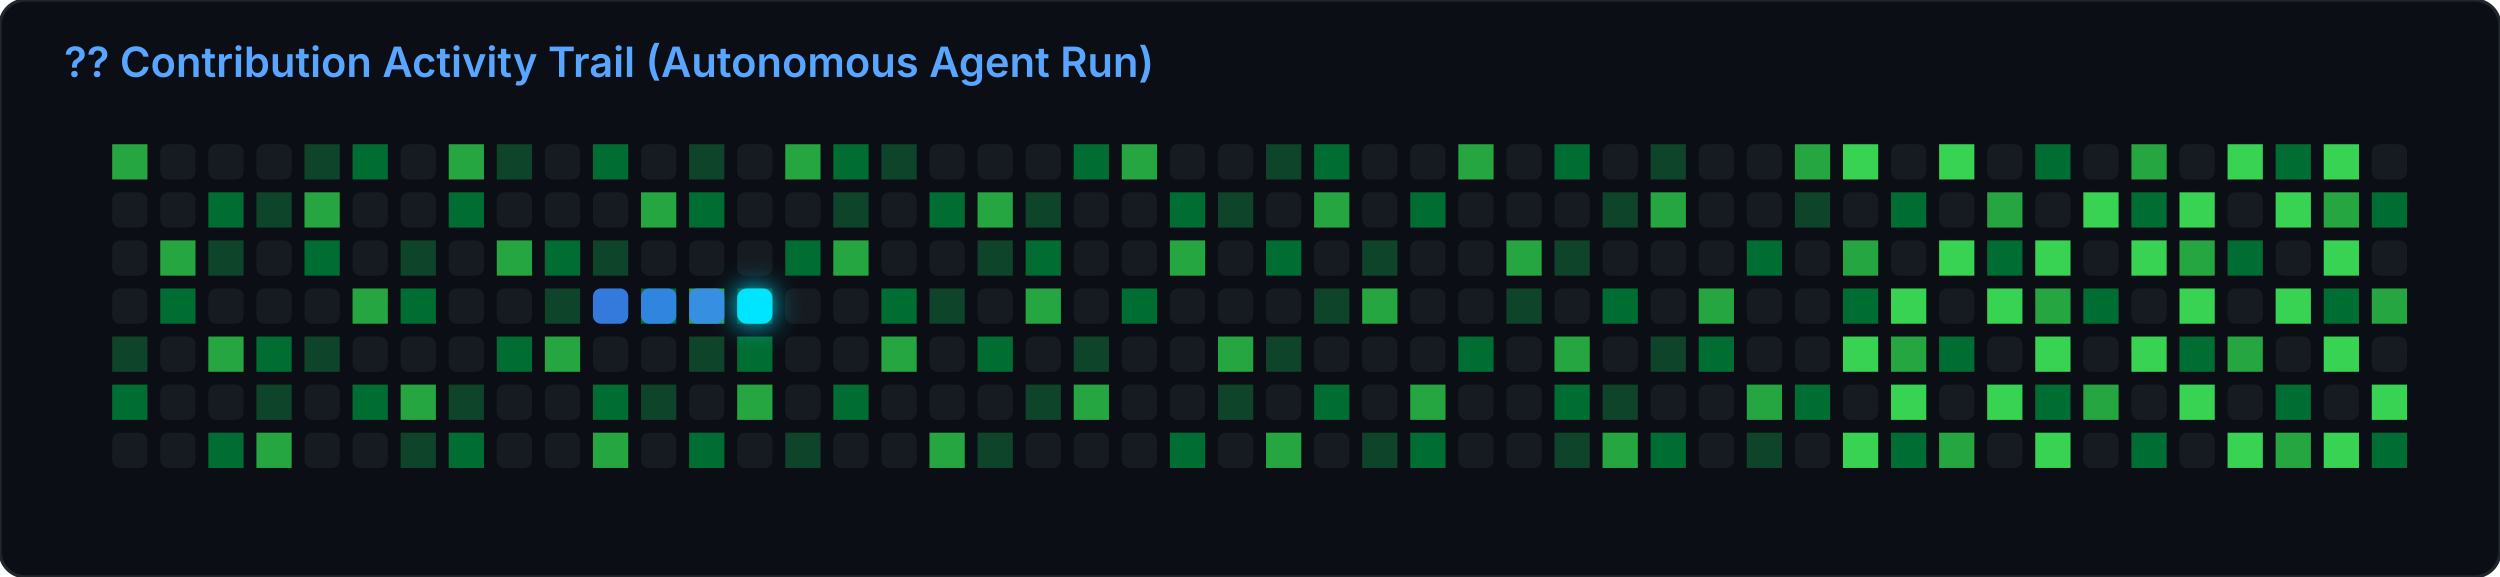
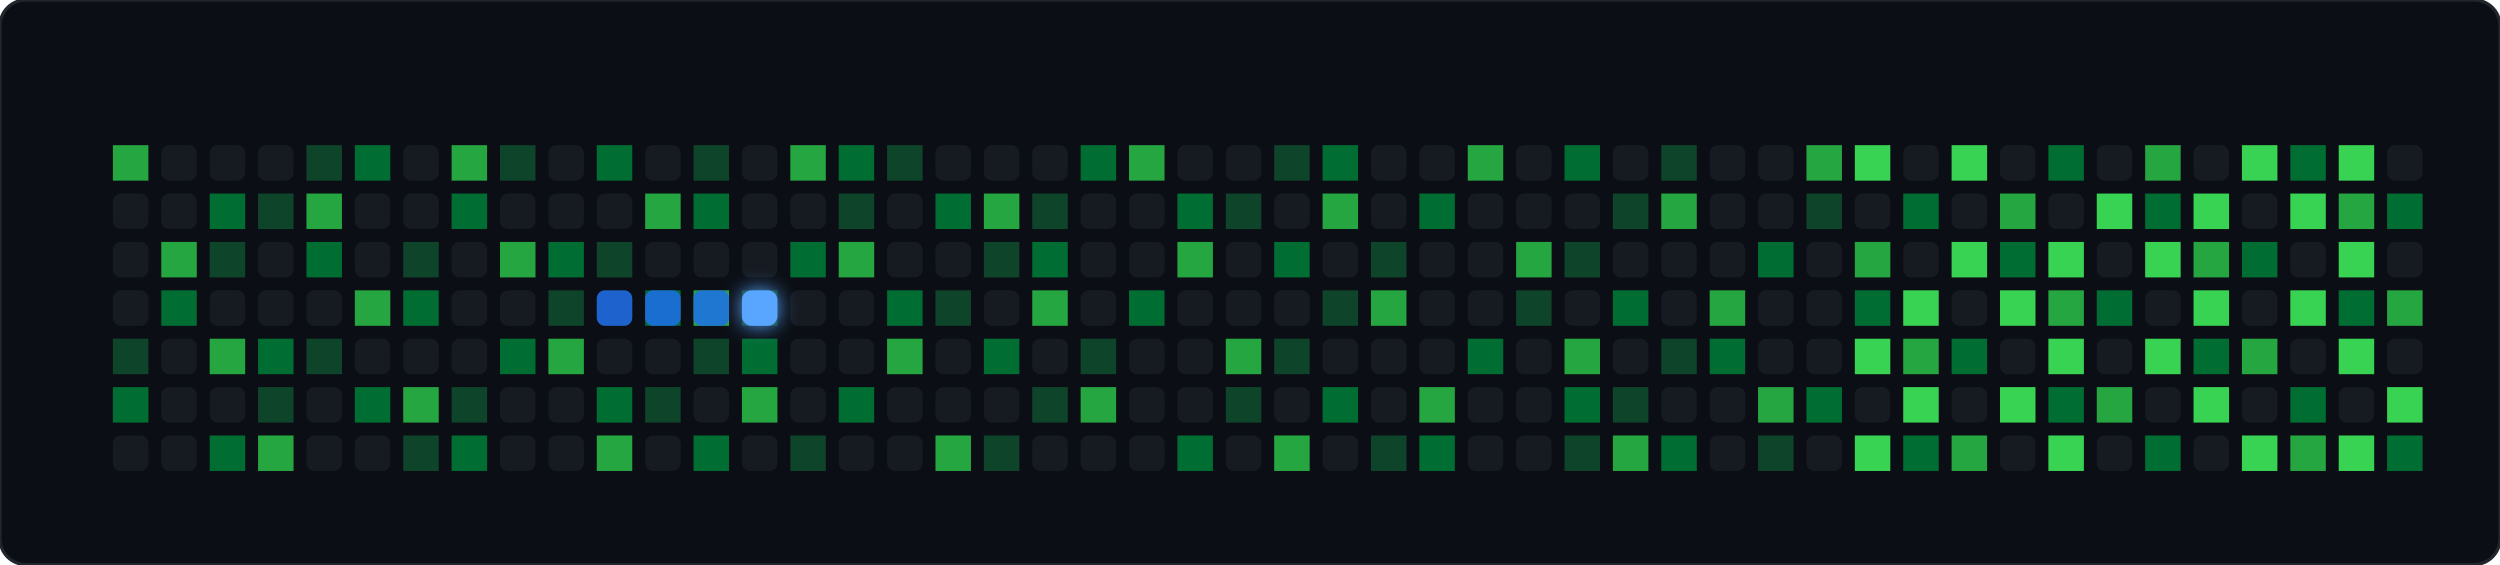
- <svg xmlns="http://www.w3.org/2000/svg" width="780" height="180" viewBox="0 0 780 180" fill="none">
+ <svg xmlns="http://www.w3.org/2000/svg" width="775" height="175" viewBox="0 0 775 175" fill="none">
  <style>
.bg { fill: #0b0e14; stroke: #21262d; stroke-width: 1px; rx: 8px; }
- .title { font-family: -apple-system, BlinkMacSystemFont, "Segoe UI", sans-serif; font-size: 13px; font-weight: 600; fill: #58a6ff; }
.grid-dot { rx: 2.5px; ry: 2.5px; fill: #161b22; }
.lit-1 { fill: #0e4429; }
.lit-2 { fill: #006d32; }
.lit-3 { fill: #26a641; }
.lit-4 { fill: #39d353; }
- .snake-head { fill: #00e5ff; rx: 3px; filter: drop-shadow(0 0 4px #00e5ff); }
- .snake-body { fill: #388bfd; rx: 2.5px; opacity: 0.85; }
+ .snake-head { fill: #58a6ff; rx: 3px; filter: drop-shadow(0 0 3px #58a6ff); }
+ .snake-body { fill: #1f6feb; rx: 2.5px; opacity: 0.85; }
@keyframes snakeMove {
  0% { transform: translate(0px, 0px); }
-   20% { transform: translate(150px, 0px); }
-   40% { transform: translate(150px, 45px); }
-   60% { transform: translate(350px, 45px); }
-   80% { transform: translate(350px, 15px); }
+   25% { transform: translate(160px, 0px); }
+   50% { transform: translate(160px, 45px); }
+   75% { transform: translate(320px, 45px); }
  100% { transform: translate(0px, 0px); }
}
- .snake-group { animation: snakeMove 14s ease-in-out infinite alternate; }
+ .snake-group { animation: snakeMove 12s ease-in-out infinite alternate; }
</style>
-   <rect width="780" height="180" class="bg" />
-   <text x="20" y="24" class="title">?? Contribution Activity Trail (Autonomous Agent Run)</text>
+   <rect width="775" height="175" class="bg" />
  <rect x="35" y="45" width="11" height="11" class="lit-3" />
  <rect x="35" y="60" width="11" height="11" class="grid-dot" />
  <rect x="35" y="75" width="11" height="11" class="grid-dot" />
  <rect x="35" y="90" width="11" height="11" class="grid-dot" />
  <rect x="35" y="105" width="11" height="11" class="lit-1" />
  <rect x="35" y="120" width="11" height="11" class="lit-2" />
  <rect x="35" y="135" width="11" height="11" class="grid-dot" />
  <rect x="50" y="45" width="11" height="11" class="grid-dot" />
  <rect x="50" y="60" width="11" height="11" class="grid-dot" />
  <rect x="50" y="75" width="11" height="11" class="lit-3" />
  <rect x="50" y="90" width="11" height="11" class="lit-2" />
  <rect x="50" y="105" width="11" height="11" class="grid-dot" />
  <rect x="50" y="120" width="11" height="11" class="grid-dot" />
  <rect x="50" y="135" width="11" height="11" class="grid-dot" />
  <rect x="65" y="45" width="11" height="11" class="grid-dot" />
  <rect x="65" y="60" width="11" height="11" class="lit-2" />
  <rect x="65" y="75" width="11" height="11" class="lit-1" />
  <rect x="65" y="90" width="11" height="11" class="grid-dot" />
  <rect x="65" y="105" width="11" height="11" class="lit-3" />
  <rect x="65" y="120" width="11" height="11" class="grid-dot" />
  <rect x="65" y="135" width="11" height="11" class="lit-2" />
  <rect x="80" y="45" width="11" height="11" class="grid-dot" />
  <rect x="80" y="60" width="11" height="11" class="lit-1" />
  <rect x="80" y="75" width="11" height="11" class="grid-dot" />
  <rect x="80" y="90" width="11" height="11" class="grid-dot" />
  <rect x="80" y="105" width="11" height="11" class="lit-2" />
  <rect x="80" y="120" width="11" height="11" class="lit-1" />
  <rect x="80" y="135" width="11" height="11" class="lit-3" />
  <rect x="95" y="45" width="11" height="11" class="lit-1" />
  <rect x="95" y="60" width="11" height="11" class="lit-3" />
  <rect x="95" y="75" width="11" height="11" class="lit-2" />
  <rect x="95" y="90" width="11" height="11" class="grid-dot" />
  <rect x="95" y="105" width="11" height="11" class="lit-1" />
  <rect x="95" y="120" width="11" height="11" class="grid-dot" />
  <rect x="95" y="135" width="11" height="11" class="grid-dot" />
  <rect x="110" y="45" width="11" height="11" class="lit-2" />
  <rect x="110" y="60" width="11" height="11" class="grid-dot" />
  <rect x="110" y="75" width="11" height="11" class="grid-dot" />
  <rect x="110" y="90" width="11" height="11" class="lit-3" />
  <rect x="110" y="105" width="11" height="11" class="grid-dot" />
  <rect x="110" y="120" width="11" height="11" class="lit-2" />
  <rect x="110" y="135" width="11" height="11" class="grid-dot" />
  <rect x="125" y="45" width="11" height="11" class="grid-dot" />
  <rect x="125" y="60" width="11" height="11" class="grid-dot" />
  <rect x="125" y="75" width="11" height="11" class="lit-1" />
  <rect x="125" y="90" width="11" height="11" class="lit-2" />
  <rect x="125" y="105" width="11" height="11" class="grid-dot" />
  <rect x="125" y="120" width="11" height="11" class="lit-3" />
  <rect x="125" y="135" width="11" height="11" class="lit-1" />
  <rect x="140" y="45" width="11" height="11" class="lit-3" />
  <rect x="140" y="60" width="11" height="11" class="lit-2" />
  <rect x="140" y="75" width="11" height="11" class="grid-dot" />
  <rect x="140" y="90" width="11" height="11" class="grid-dot" />
  <rect x="140" y="105" width="11" height="11" class="grid-dot" />
  <rect x="140" y="120" width="11" height="11" class="lit-1" />
  <rect x="140" y="135" width="11" height="11" class="lit-2" />
  <rect x="155" y="45" width="11" height="11" class="lit-1" />
  <rect x="155" y="60" width="11" height="11" class="grid-dot" />
  <rect x="155" y="75" width="11" height="11" class="lit-3" />
  <rect x="155" y="90" width="11" height="11" class="grid-dot" />
  <rect x="155" y="105" width="11" height="11" class="lit-2" />
  <rect x="155" y="120" width="11" height="11" class="grid-dot" />
  <rect x="155" y="135" width="11" height="11" class="grid-dot" />
  <rect x="170" y="45" width="11" height="11" class="grid-dot" />
  <rect x="170" y="60" width="11" height="11" class="grid-dot" />
  <rect x="170" y="75" width="11" height="11" class="lit-2" />
  <rect x="170" y="90" width="11" height="11" class="lit-1" />
  <rect x="170" y="105" width="11" height="11" class="lit-3" />
  <rect x="170" y="120" width="11" height="11" class="grid-dot" />
  <rect x="170" y="135" width="11" height="11" class="grid-dot" />
  <rect x="185" y="45" width="11" height="11" class="lit-2" />
  <rect x="185" y="60" width="11" height="11" class="grid-dot" />
  <rect x="185" y="75" width="11" height="11" class="lit-1" />
  <rect x="185" y="90" width="11" height="11" class="grid-dot" />
  <rect x="185" y="105" width="11" height="11" class="grid-dot" />
  <rect x="185" y="120" width="11" height="11" class="lit-2" />
  <rect x="185" y="135" width="11" height="11" class="lit-3" />
  <rect x="200" y="45" width="11" height="11" class="grid-dot" />
  <rect x="200" y="60" width="11" height="11" class="lit-3" />
  <rect x="200" y="75" width="11" height="11" class="grid-dot" />
  <rect x="200" y="90" width="11" height="11" class="lit-2" />
  <rect x="200" y="105" width="11" height="11" class="grid-dot" />
  <rect x="200" y="120" width="11" height="11" class="lit-1" />
  <rect x="200" y="135" width="11" height="11" class="grid-dot" />
  <rect x="215" y="45" width="11" height="11" class="lit-1" />
  <rect x="215" y="60" width="11" height="11" class="lit-2" />
  <rect x="215" y="75" width="11" height="11" class="grid-dot" />
  <rect x="215" y="90" width="11" height="11" class="lit-3" />
  <rect x="215" y="105" width="11" height="11" class="lit-1" />
  <rect x="215" y="120" width="11" height="11" class="grid-dot" />
  <rect x="215" y="135" width="11" height="11" class="lit-2" />
  <rect x="230" y="45" width="11" height="11" class="grid-dot" />
  <rect x="230" y="60" width="11" height="11" class="grid-dot" />
  <rect x="230" y="75" width="11" height="11" class="grid-dot" />
  <rect x="230" y="90" width="11" height="11" class="lit-1" />
  <rect x="230" y="105" width="11" height="11" class="lit-2" />
  <rect x="230" y="120" width="11" height="11" class="lit-3" />
  <rect x="230" y="135" width="11" height="11" class="grid-dot" />
  <rect x="245" y="45" width="11" height="11" class="lit-3" />
  <rect x="245" y="60" width="11" height="11" class="grid-dot" />
  <rect x="245" y="75" width="11" height="11" class="lit-2" />
  <rect x="245" y="90" width="11" height="11" class="grid-dot" />
  <rect x="245" y="105" width="11" height="11" class="grid-dot" />
  <rect x="245" y="120" width="11" height="11" class="grid-dot" />
  <rect x="245" y="135" width="11" height="11" class="lit-1" />
  <rect x="260" y="45" width="11" height="11" class="lit-2" />
  <rect x="260" y="60" width="11" height="11" class="lit-1" />
  <rect x="260" y="75" width="11" height="11" class="lit-3" />
  <rect x="260" y="90" width="11" height="11" class="grid-dot" />
  <rect x="260" y="105" width="11" height="11" class="grid-dot" />
  <rect x="260" y="120" width="11" height="11" class="lit-2" />
  <rect x="260" y="135" width="11" height="11" class="grid-dot" />
  <rect x="275" y="45" width="11" height="11" class="lit-1" />
  <rect x="275" y="60" width="11" height="11" class="grid-dot" />
  <rect x="275" y="75" width="11" height="11" class="grid-dot" />
  <rect x="275" y="90" width="11" height="11" class="lit-2" />
  <rect x="275" y="105" width="11" height="11" class="lit-3" />
  <rect x="275" y="120" width="11" height="11" class="grid-dot" />
  <rect x="275" y="135" width="11" height="11" class="grid-dot" />
  <rect x="290" y="45" width="11" height="11" class="grid-dot" />
  <rect x="290" y="60" width="11" height="11" class="lit-2" />
  <rect x="290" y="75" width="11" height="11" class="grid-dot" />
  <rect x="290" y="90" width="11" height="11" class="lit-1" />
  <rect x="290" y="105" width="11" height="11" class="grid-dot" />
  <rect x="290" y="120" width="11" height="11" class="grid-dot" />
  <rect x="290" y="135" width="11" height="11" class="lit-3" />
  <rect x="305" y="45" width="11" height="11" class="grid-dot" />
  <rect x="305" y="60" width="11" height="11" class="lit-3" />
  <rect x="305" y="75" width="11" height="11" class="lit-1" />
  <rect x="305" y="90" width="11" height="11" class="grid-dot" />
  <rect x="305" y="105" width="11" height="11" class="lit-2" />
  <rect x="305" y="120" width="11" height="11" class="grid-dot" />
  <rect x="305" y="135" width="11" height="11" class="lit-1" />
  <rect x="320" y="45" width="11" height="11" class="grid-dot" />
  <rect x="320" y="60" width="11" height="11" class="lit-1" />
  <rect x="320" y="75" width="11" height="11" class="lit-2" />
  <rect x="320" y="90" width="11" height="11" class="lit-3" />
  <rect x="320" y="105" width="11" height="11" class="grid-dot" />
  <rect x="320" y="120" width="11" height="11" class="lit-1" />
  <rect x="320" y="135" width="11" height="11" class="grid-dot" />
  <rect x="335" y="45" width="11" height="11" class="lit-2" />
  <rect x="335" y="60" width="11" height="11" class="grid-dot" />
  <rect x="335" y="75" width="11" height="11" class="grid-dot" />
  <rect x="335" y="90" width="11" height="11" class="grid-dot" />
  <rect x="335" y="105" width="11" height="11" class="lit-1" />
  <rect x="335" y="120" width="11" height="11" class="lit-3" />
  <rect x="335" y="135" width="11" height="11" class="grid-dot" />
  <rect x="350" y="45" width="11" height="11" class="lit-3" />
  <rect x="350" y="60" width="11" height="11" class="grid-dot" />
  <rect x="350" y="75" width="11" height="11" class="grid-dot" />
  <rect x="350" y="90" width="11" height="11" class="lit-2" />
  <rect x="350" y="105" width="11" height="11" class="grid-dot" />
  <rect x="350" y="120" width="11" height="11" class="grid-dot" />
  <rect x="350" y="135" width="11" height="11" class="grid-dot" />
  <rect x="365" y="45" width="11" height="11" class="grid-dot" />
  <rect x="365" y="60" width="11" height="11" class="lit-2" />
  <rect x="365" y="75" width="11" height="11" class="lit-3" />
  <rect x="365" y="90" width="11" height="11" class="grid-dot" />
  <rect x="365" y="105" width="11" height="11" class="grid-dot" />
  <rect x="365" y="120" width="11" height="11" class="grid-dot" />
  <rect x="365" y="135" width="11" height="11" class="lit-2" />
  <rect x="380" y="45" width="11" height="11" class="grid-dot" />
  <rect x="380" y="60" width="11" height="11" class="lit-1" />
  <rect x="380" y="75" width="11" height="11" class="grid-dot" />
  <rect x="380" y="90" width="11" height="11" class="grid-dot" />
  <rect x="380" y="105" width="11" height="11" class="lit-3" />
  <rect x="380" y="120" width="11" height="11" class="lit-1" />
  <rect x="380" y="135" width="11" height="11" class="grid-dot" />
  <rect x="395" y="45" width="11" height="11" class="lit-1" />
  <rect x="395" y="60" width="11" height="11" class="grid-dot" />
  <rect x="395" y="75" width="11" height="11" class="lit-2" />
  <rect x="395" y="90" width="11" height="11" class="grid-dot" />
  <rect x="395" y="105" width="11" height="11" class="lit-1" />
  <rect x="395" y="120" width="11" height="11" class="grid-dot" />
  <rect x="395" y="135" width="11" height="11" class="lit-3" />
  <rect x="410" y="45" width="11" height="11" class="lit-2" />
  <rect x="410" y="60" width="11" height="11" class="lit-3" />
  <rect x="410" y="75" width="11" height="11" class="grid-dot" />
  <rect x="410" y="90" width="11" height="11" class="lit-1" />
  <rect x="410" y="105" width="11" height="11" class="grid-dot" />
  <rect x="410" y="120" width="11" height="11" class="lit-2" />
  <rect x="410" y="135" width="11" height="11" class="grid-dot" />
  <rect x="425" y="45" width="11" height="11" class="grid-dot" />
  <rect x="425" y="60" width="11" height="11" class="grid-dot" />
  <rect x="425" y="75" width="11" height="11" class="lit-1" />
  <rect x="425" y="90" width="11" height="11" class="lit-3" />
  <rect x="425" y="105" width="11" height="11" class="grid-dot" />
  <rect x="425" y="120" width="11" height="11" class="grid-dot" />
  <rect x="425" y="135" width="11" height="11" class="lit-1" />
  <rect x="440" y="45" width="11" height="11" class="grid-dot" />
  <rect x="440" y="60" width="11" height="11" class="lit-2" />
  <rect x="440" y="75" width="11" height="11" class="grid-dot" />
  <rect x="440" y="90" width="11" height="11" class="grid-dot" />
  <rect x="440" y="105" width="11" height="11" class="grid-dot" />
  <rect x="440" y="120" width="11" height="11" class="lit-3" />
  <rect x="440" y="135" width="11" height="11" class="lit-2" />
  <rect x="455" y="45" width="11" height="11" class="lit-3" />
  <rect x="455" y="60" width="11" height="11" class="grid-dot" />
  <rect x="455" y="75" width="11" height="11" class="grid-dot" />
  <rect x="455" y="90" width="11" height="11" class="grid-dot" />
  <rect x="455" y="105" width="11" height="11" class="lit-2" />
  <rect x="455" y="120" width="11" height="11" class="grid-dot" />
  <rect x="455" y="135" width="11" height="11" class="grid-dot" />
  <rect x="470" y="45" width="11" height="11" class="grid-dot" />
  <rect x="470" y="60" width="11" height="11" class="grid-dot" />
  <rect x="470" y="75" width="11" height="11" class="lit-3" />
  <rect x="470" y="90" width="11" height="11" class="lit-1" />
  <rect x="470" y="105" width="11" height="11" class="grid-dot" />
  <rect x="470" y="120" width="11" height="11" class="grid-dot" />
  <rect x="470" y="135" width="11" height="11" class="grid-dot" />
  <rect x="485" y="45" width="11" height="11" class="lit-2" />
  <rect x="485" y="60" width="11" height="11" class="grid-dot" />
  <rect x="485" y="75" width="11" height="11" class="lit-1" />
  <rect x="485" y="90" width="11" height="11" class="grid-dot" />
  <rect x="485" y="105" width="11" height="11" class="lit-3" />
  <rect x="485" y="120" width="11" height="11" class="lit-2" />
  <rect x="485" y="135" width="11" height="11" class="lit-1" />
  <rect x="500" y="45" width="11" height="11" class="grid-dot" />
  <rect x="500" y="60" width="11" height="11" class="lit-1" />
  <rect x="500" y="75" width="11" height="11" class="grid-dot" />
  <rect x="500" y="90" width="11" height="11" class="lit-2" />
  <rect x="500" y="105" width="11" height="11" class="grid-dot" />
  <rect x="500" y="120" width="11" height="11" class="lit-1" />
  <rect x="500" y="135" width="11" height="11" class="lit-3" />
  <rect x="515" y="45" width="11" height="11" class="lit-1" />
  <rect x="515" y="60" width="11" height="11" class="lit-3" />
  <rect x="515" y="75" width="11" height="11" class="grid-dot" />
  <rect x="515" y="90" width="11" height="11" class="grid-dot" />
  <rect x="515" y="105" width="11" height="11" class="lit-1" />
  <rect x="515" y="120" width="11" height="11" class="grid-dot" />
  <rect x="515" y="135" width="11" height="11" class="lit-2" />
  <rect x="530" y="45" width="11" height="11" class="grid-dot" />
  <rect x="530" y="60" width="11" height="11" class="grid-dot" />
  <rect x="530" y="75" width="11" height="11" class="grid-dot" />
  <rect x="530" y="90" width="11" height="11" class="lit-3" />
  <rect x="530" y="105" width="11" height="11" class="lit-2" />
  <rect x="530" y="120" width="11" height="11" class="grid-dot" />
  <rect x="530" y="135" width="11" height="11" class="grid-dot" />
  <rect x="545" y="45" width="11" height="11" class="grid-dot" />
  <rect x="545" y="60" width="11" height="11" class="grid-dot" />
  <rect x="545" y="75" width="11" height="11" class="lit-2" />
  <rect x="545" y="90" width="11" height="11" class="grid-dot" />
  <rect x="545" y="105" width="11" height="11" class="grid-dot" />
  <rect x="545" y="120" width="11" height="11" class="lit-3" />
  <rect x="545" y="135" width="11" height="11" class="lit-1" />
  <rect x="560" y="45" width="11" height="11" class="lit-3" />
  <rect x="560" y="60" width="11" height="11" class="lit-1" />
  <rect x="560" y="75" width="11" height="11" class="grid-dot" />
  <rect x="560" y="90" width="11" height="11" class="grid-dot" />
  <rect x="560" y="105" width="11" height="11" class="grid-dot" />
  <rect x="560" y="120" width="11" height="11" class="lit-2" />
  <rect x="560" y="135" width="11" height="11" class="grid-dot" />
  <rect x="575" y="45" width="11" height="11" class="lit-4" />
  <rect x="575" y="60" width="11" height="11" class="grid-dot" />
  <rect x="575" y="75" width="11" height="11" class="lit-3" />
  <rect x="575" y="90" width="11" height="11" class="lit-2" />
  <rect x="575" y="105" width="11" height="11" class="lit-4" />
  <rect x="575" y="120" width="11" height="11" class="grid-dot" />
  <rect x="575" y="135" width="11" height="11" class="lit-4" />
  <rect x="590" y="45" width="11" height="11" class="grid-dot" />
  <rect x="590" y="60" width="11" height="11" class="lit-2" />
  <rect x="590" y="75" width="11" height="11" class="grid-dot" />
  <rect x="590" y="90" width="11" height="11" class="lit-4" />
  <rect x="590" y="105" width="11" height="11" class="lit-3" />
  <rect x="590" y="120" width="11" height="11" class="lit-4" />
  <rect x="590" y="135" width="11" height="11" class="lit-2" />
  <rect x="605" y="45" width="11" height="11" class="lit-4" />
  <rect x="605" y="60" width="11" height="11" class="grid-dot" />
  <rect x="605" y="75" width="11" height="11" class="lit-4" />
  <rect x="605" y="90" width="11" height="11" class="grid-dot" />
  <rect x="605" y="105" width="11" height="11" class="lit-2" />
  <rect x="605" y="120" width="11" height="11" class="grid-dot" />
  <rect x="605" y="135" width="11" height="11" class="lit-3" />
  <rect x="620" y="45" width="11" height="11" class="grid-dot" />
  <rect x="620" y="60" width="11" height="11" class="lit-3" />
  <rect x="620" y="75" width="11" height="11" class="lit-2" />
  <rect x="620" y="90" width="11" height="11" class="lit-4" />
  <rect x="620" y="105" width="11" height="11" class="grid-dot" />
  <rect x="620" y="120" width="11" height="11" class="lit-4" />
  <rect x="620" y="135" width="11" height="11" class="grid-dot" />
  <rect x="635" y="45" width="11" height="11" class="lit-2" />
  <rect x="635" y="60" width="11" height="11" class="grid-dot" />
  <rect x="635" y="75" width="11" height="11" class="lit-4" />
  <rect x="635" y="90" width="11" height="11" class="lit-3" />
  <rect x="635" y="105" width="11" height="11" class="lit-4" />
  <rect x="635" y="120" width="11" height="11" class="lit-2" />
  <rect x="635" y="135" width="11" height="11" class="lit-4" />
  <rect x="650" y="45" width="11" height="11" class="grid-dot" />
  <rect x="650" y="60" width="11" height="11" class="lit-4" />
  <rect x="650" y="75" width="11" height="11" class="grid-dot" />
  <rect x="650" y="90" width="11" height="11" class="lit-2" />
  <rect x="650" y="105" width="11" height="11" class="grid-dot" />
  <rect x="650" y="120" width="11" height="11" class="lit-3" />
  <rect x="650" y="135" width="11" height="11" class="grid-dot" />
  <rect x="665" y="45" width="11" height="11" class="lit-3" />
  <rect x="665" y="60" width="11" height="11" class="lit-2" />
  <rect x="665" y="75" width="11" height="11" class="lit-4" />
  <rect x="665" y="90" width="11" height="11" class="grid-dot" />
  <rect x="665" y="105" width="11" height="11" class="lit-4" />
  <rect x="665" y="120" width="11" height="11" class="grid-dot" />
  <rect x="665" y="135" width="11" height="11" class="lit-2" />
  <rect x="680" y="45" width="11" height="11" class="grid-dot" />
  <rect x="680" y="60" width="11" height="11" class="lit-4" />
  <rect x="680" y="75" width="11" height="11" class="lit-3" />
  <rect x="680" y="90" width="11" height="11" class="lit-4" />
  <rect x="680" y="105" width="11" height="11" class="lit-2" />
  <rect x="680" y="120" width="11" height="11" class="lit-4" />
  <rect x="680" y="135" width="11" height="11" class="grid-dot" />
  <rect x="695" y="45" width="11" height="11" class="lit-4" />
  <rect x="695" y="60" width="11" height="11" class="grid-dot" />
  <rect x="695" y="75" width="11" height="11" class="lit-2" />
  <rect x="695" y="90" width="11" height="11" class="grid-dot" />
  <rect x="695" y="105" width="11" height="11" class="lit-3" />
  <rect x="695" y="120" width="11" height="11" class="grid-dot" />
  <rect x="695" y="135" width="11" height="11" class="lit-4" />
  <rect x="710" y="45" width="11" height="11" class="lit-2" />
  <rect x="710" y="60" width="11" height="11" class="lit-4" />
  <rect x="710" y="75" width="11" height="11" class="grid-dot" />
  <rect x="710" y="90" width="11" height="11" class="lit-4" />
  <rect x="710" y="105" width="11" height="11" class="grid-dot" />
  <rect x="710" y="120" width="11" height="11" class="lit-2" />
  <rect x="710" y="135" width="11" height="11" class="lit-3" />
  <rect x="725" y="45" width="11" height="11" class="lit-4" />
  <rect x="725" y="60" width="11" height="11" class="lit-3" />
  <rect x="725" y="75" width="11" height="11" class="lit-4" />
  <rect x="725" y="90" width="11" height="11" class="lit-2" />
  <rect x="725" y="105" width="11" height="11" class="lit-4" />
  <rect x="725" y="120" width="11" height="11" class="grid-dot" />
  <rect x="725" y="135" width="11" height="11" class="lit-4" />
  <rect x="740" y="45" width="11" height="11" class="grid-dot" />
  <rect x="740" y="60" width="11" height="11" class="lit-2" />
  <rect x="740" y="75" width="11" height="11" class="grid-dot" />
  <rect x="740" y="90" width="11" height="11" class="lit-3" />
  <rect x="740" y="105" width="11" height="11" class="grid-dot" />
  <rect x="740" y="120" width="11" height="11" class="lit-4" />
  <rect x="740" y="135" width="11" height="11" class="lit-2" />
  <g class="snake-group">
    <rect x="230" y="90" width="11" height="11" class="snake-head" />
    <rect x="215" y="90" width="11" height="11" class="snake-body" />
    <rect x="200" y="90" width="11" height="11" class="snake-body" />
    <rect x="185" y="90" width="11" height="11" class="snake-body" />
  </g>
</svg>
